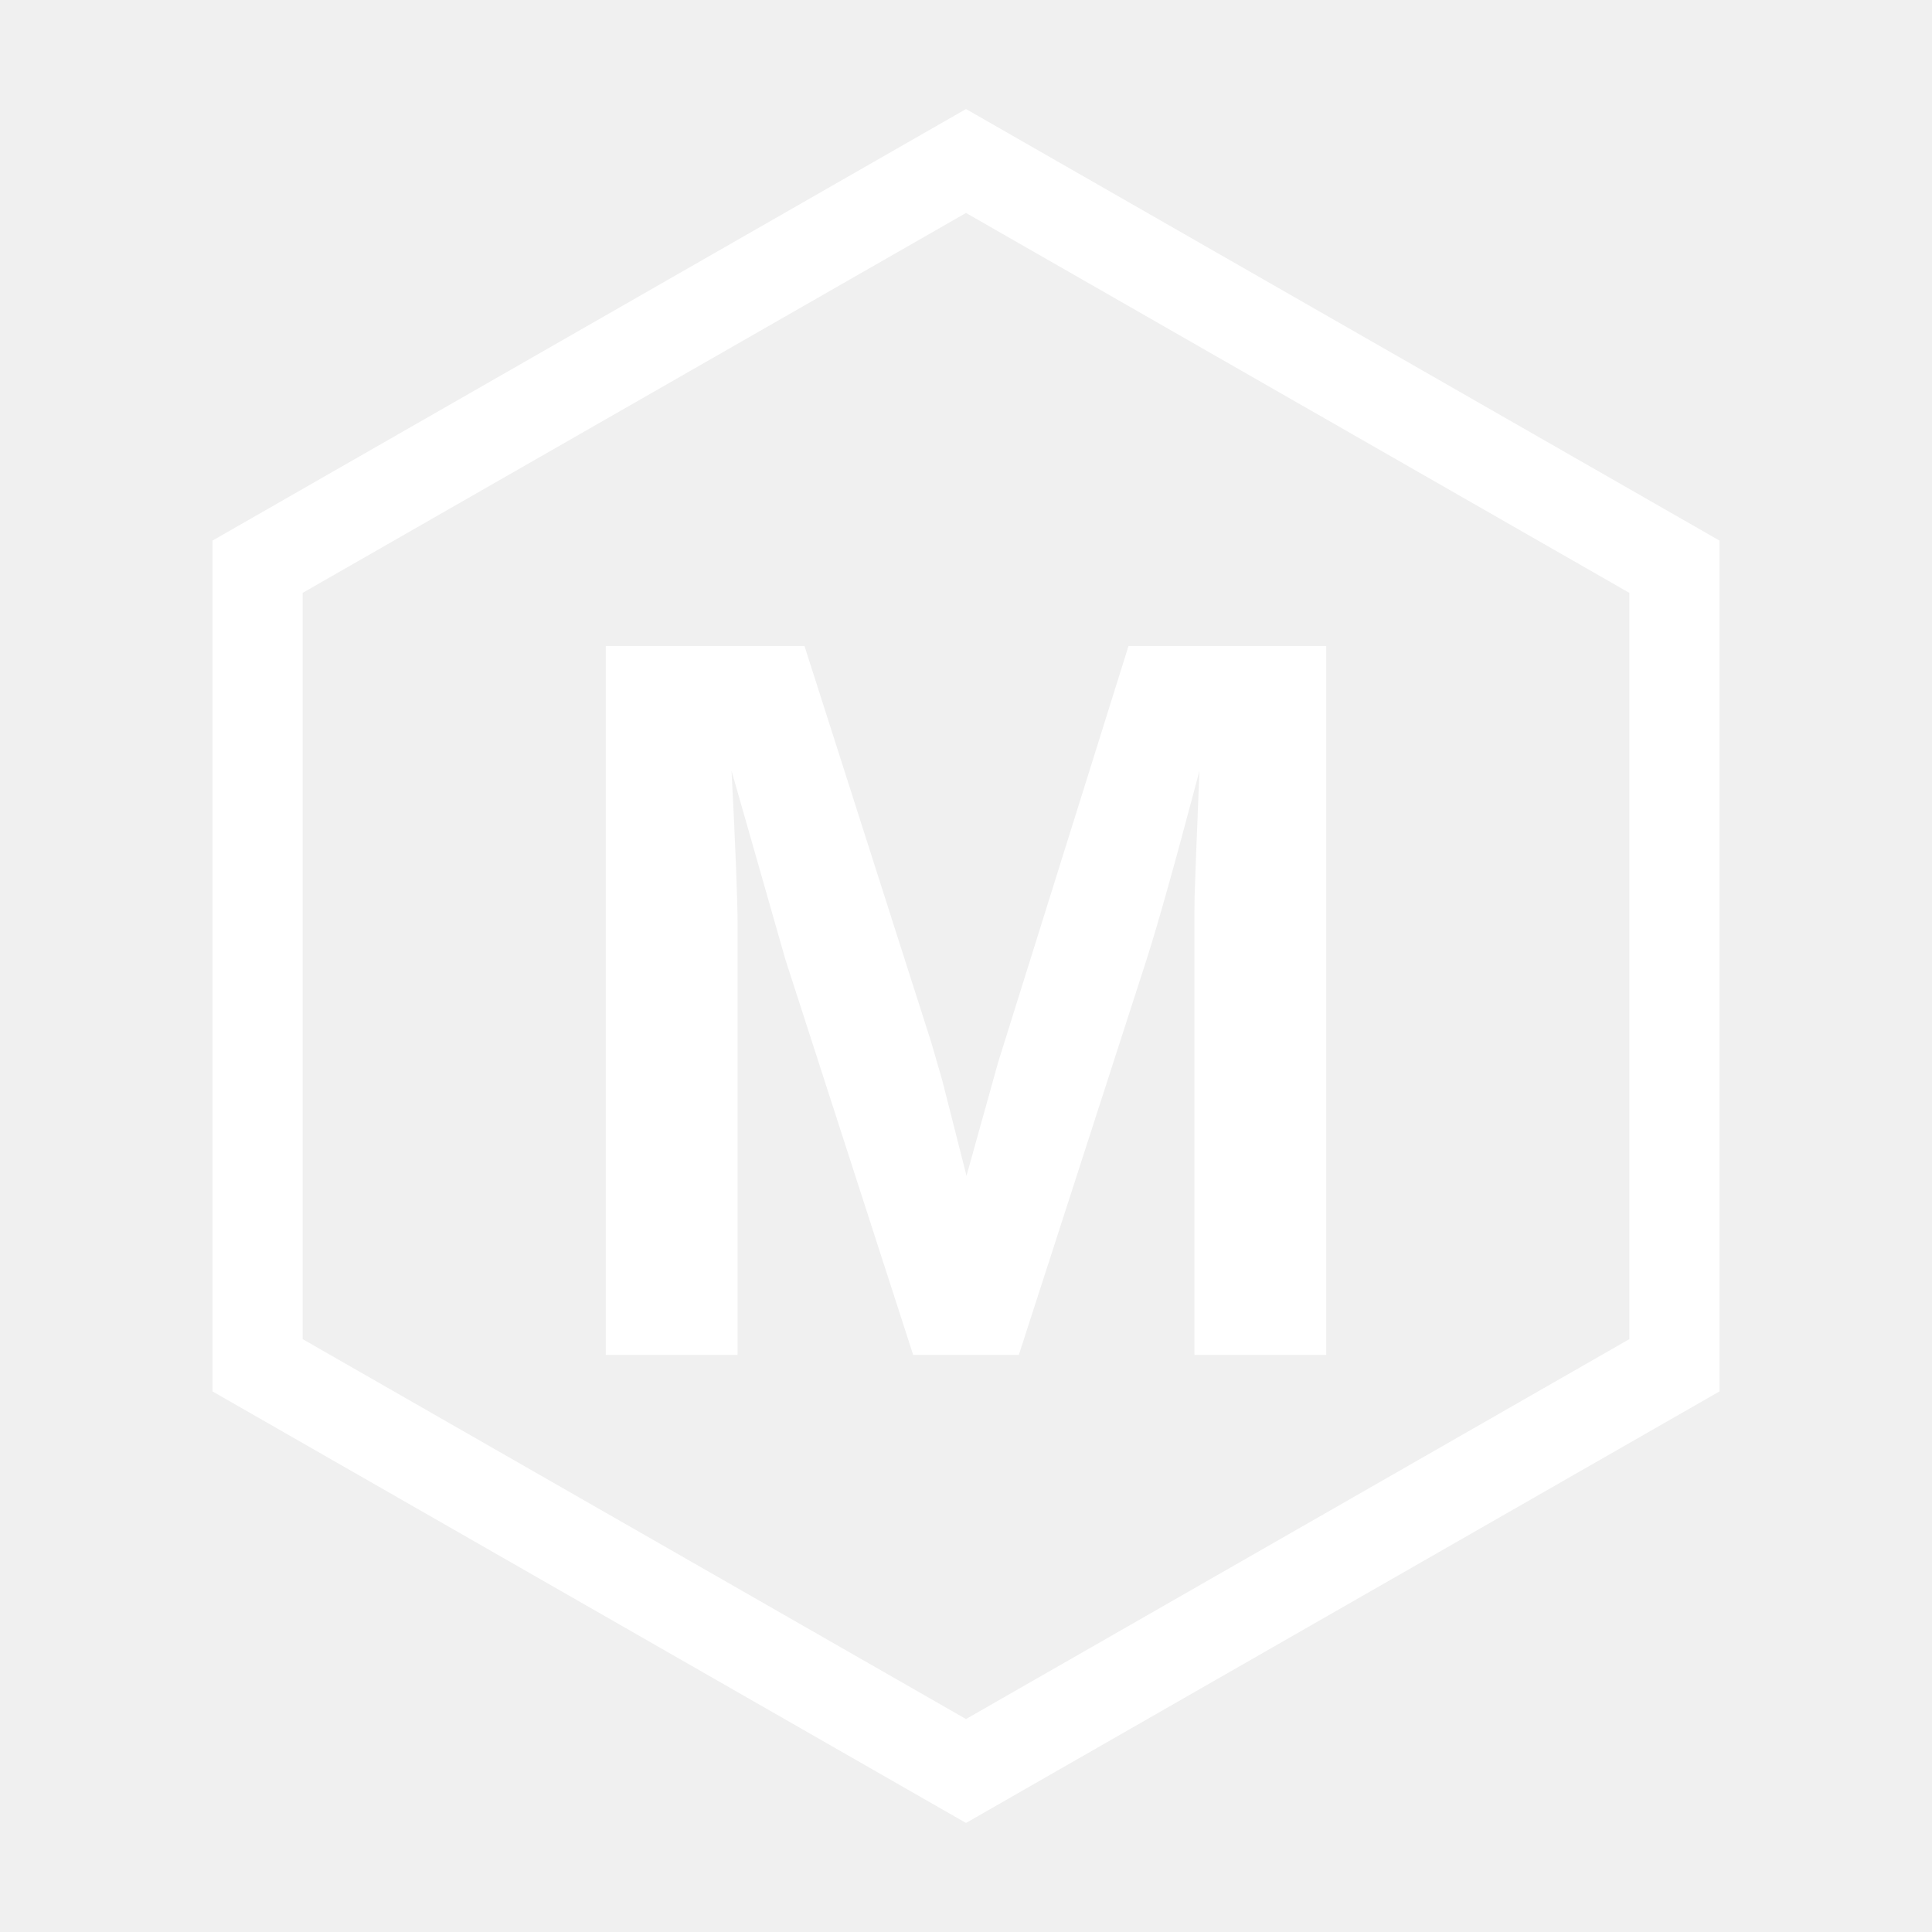
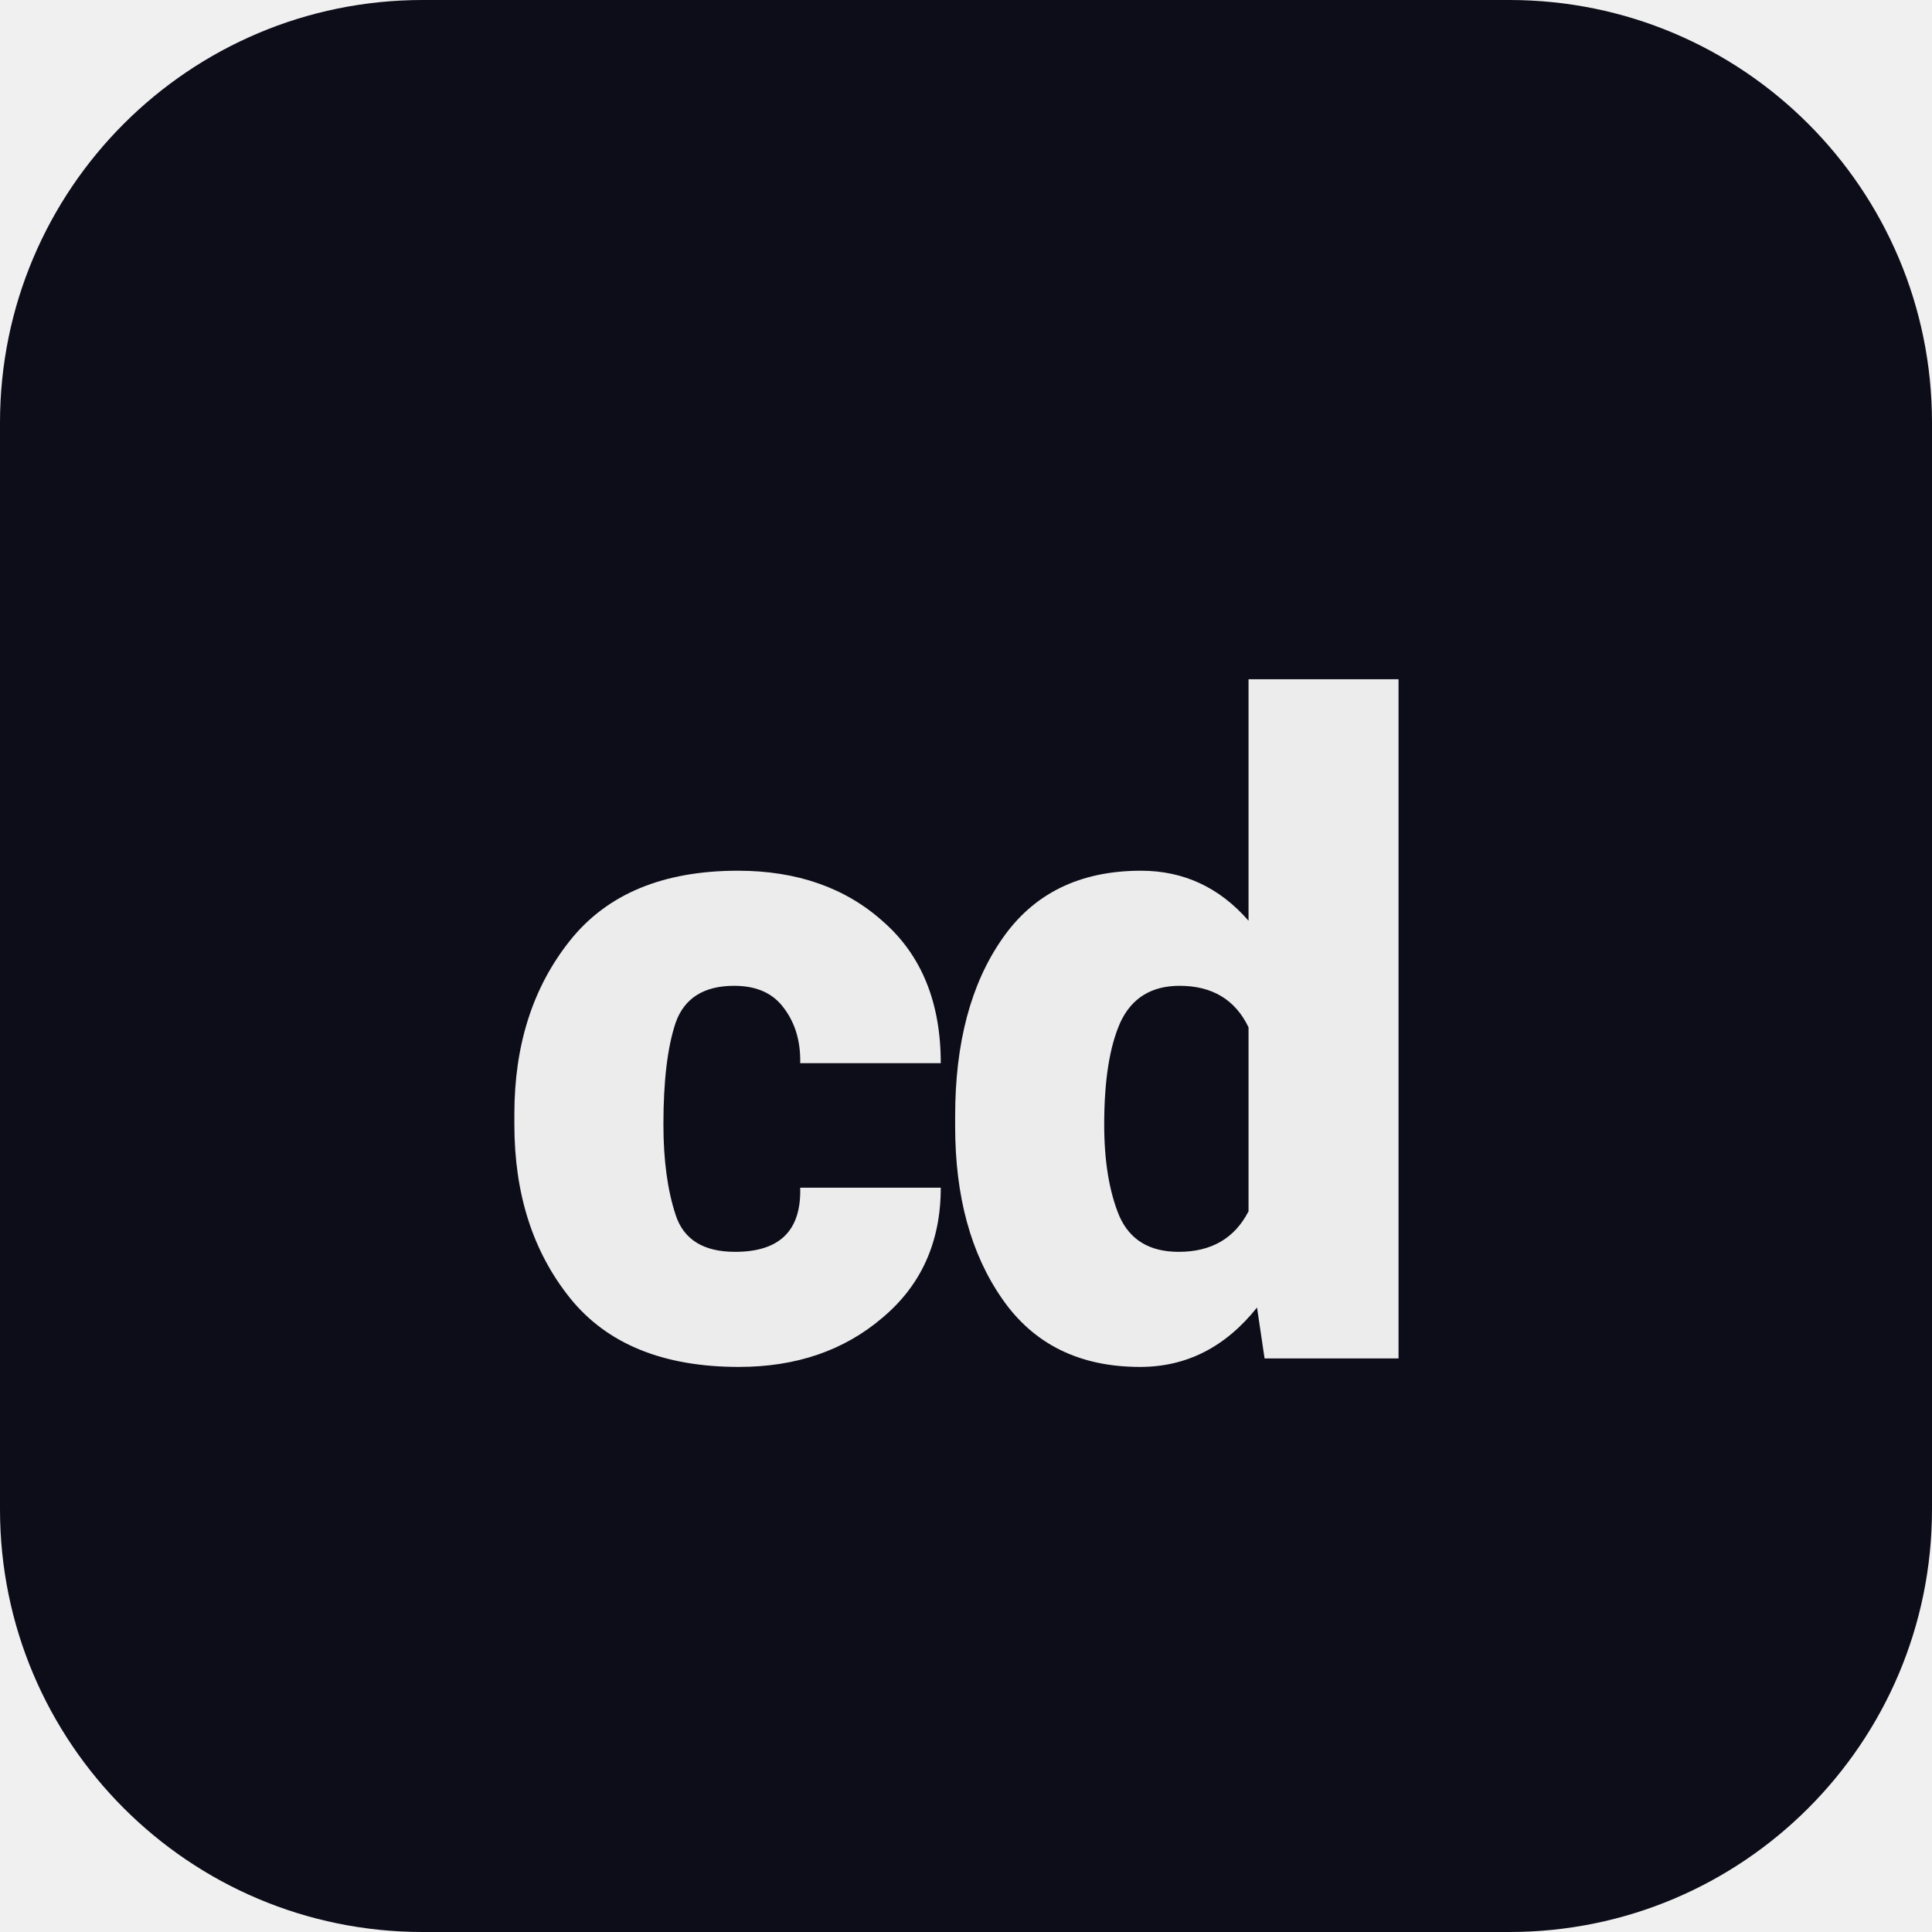
- <svg xmlns="http://www.w3.org/2000/svg" viewBox="0 0 300 300" width="300" height="300">
-   <polygon points="150,25 260,88 260,212 150,275 40,212 40,88" fill="none" stroke="#ffffff" stroke-width="14" stroke-linejoin="miter" />
-   <text x="150" y="165" fill="#ffffff" font-family="Arial, sans-serif" font-size="160" font-weight="bold" text-anchor="middle" dominant-baseline="middle">M</text>
+ <svg xmlns="http://www.w3.org/2000/svg" viewBox="0 0 32 32">
+   <rect width="32" height="32" rx="7" fill="#0d0d1a" />
+   <text x="16" y="22.5" text-anchor="middle" font-family="-apple-system,BlinkMacSystemFont,'Segoe UI',Roboto,Arial,sans-serif" font-size="15" font-weight="800" fill="#ececec" letter-spacing="-0.5">cd</text>
</svg>
